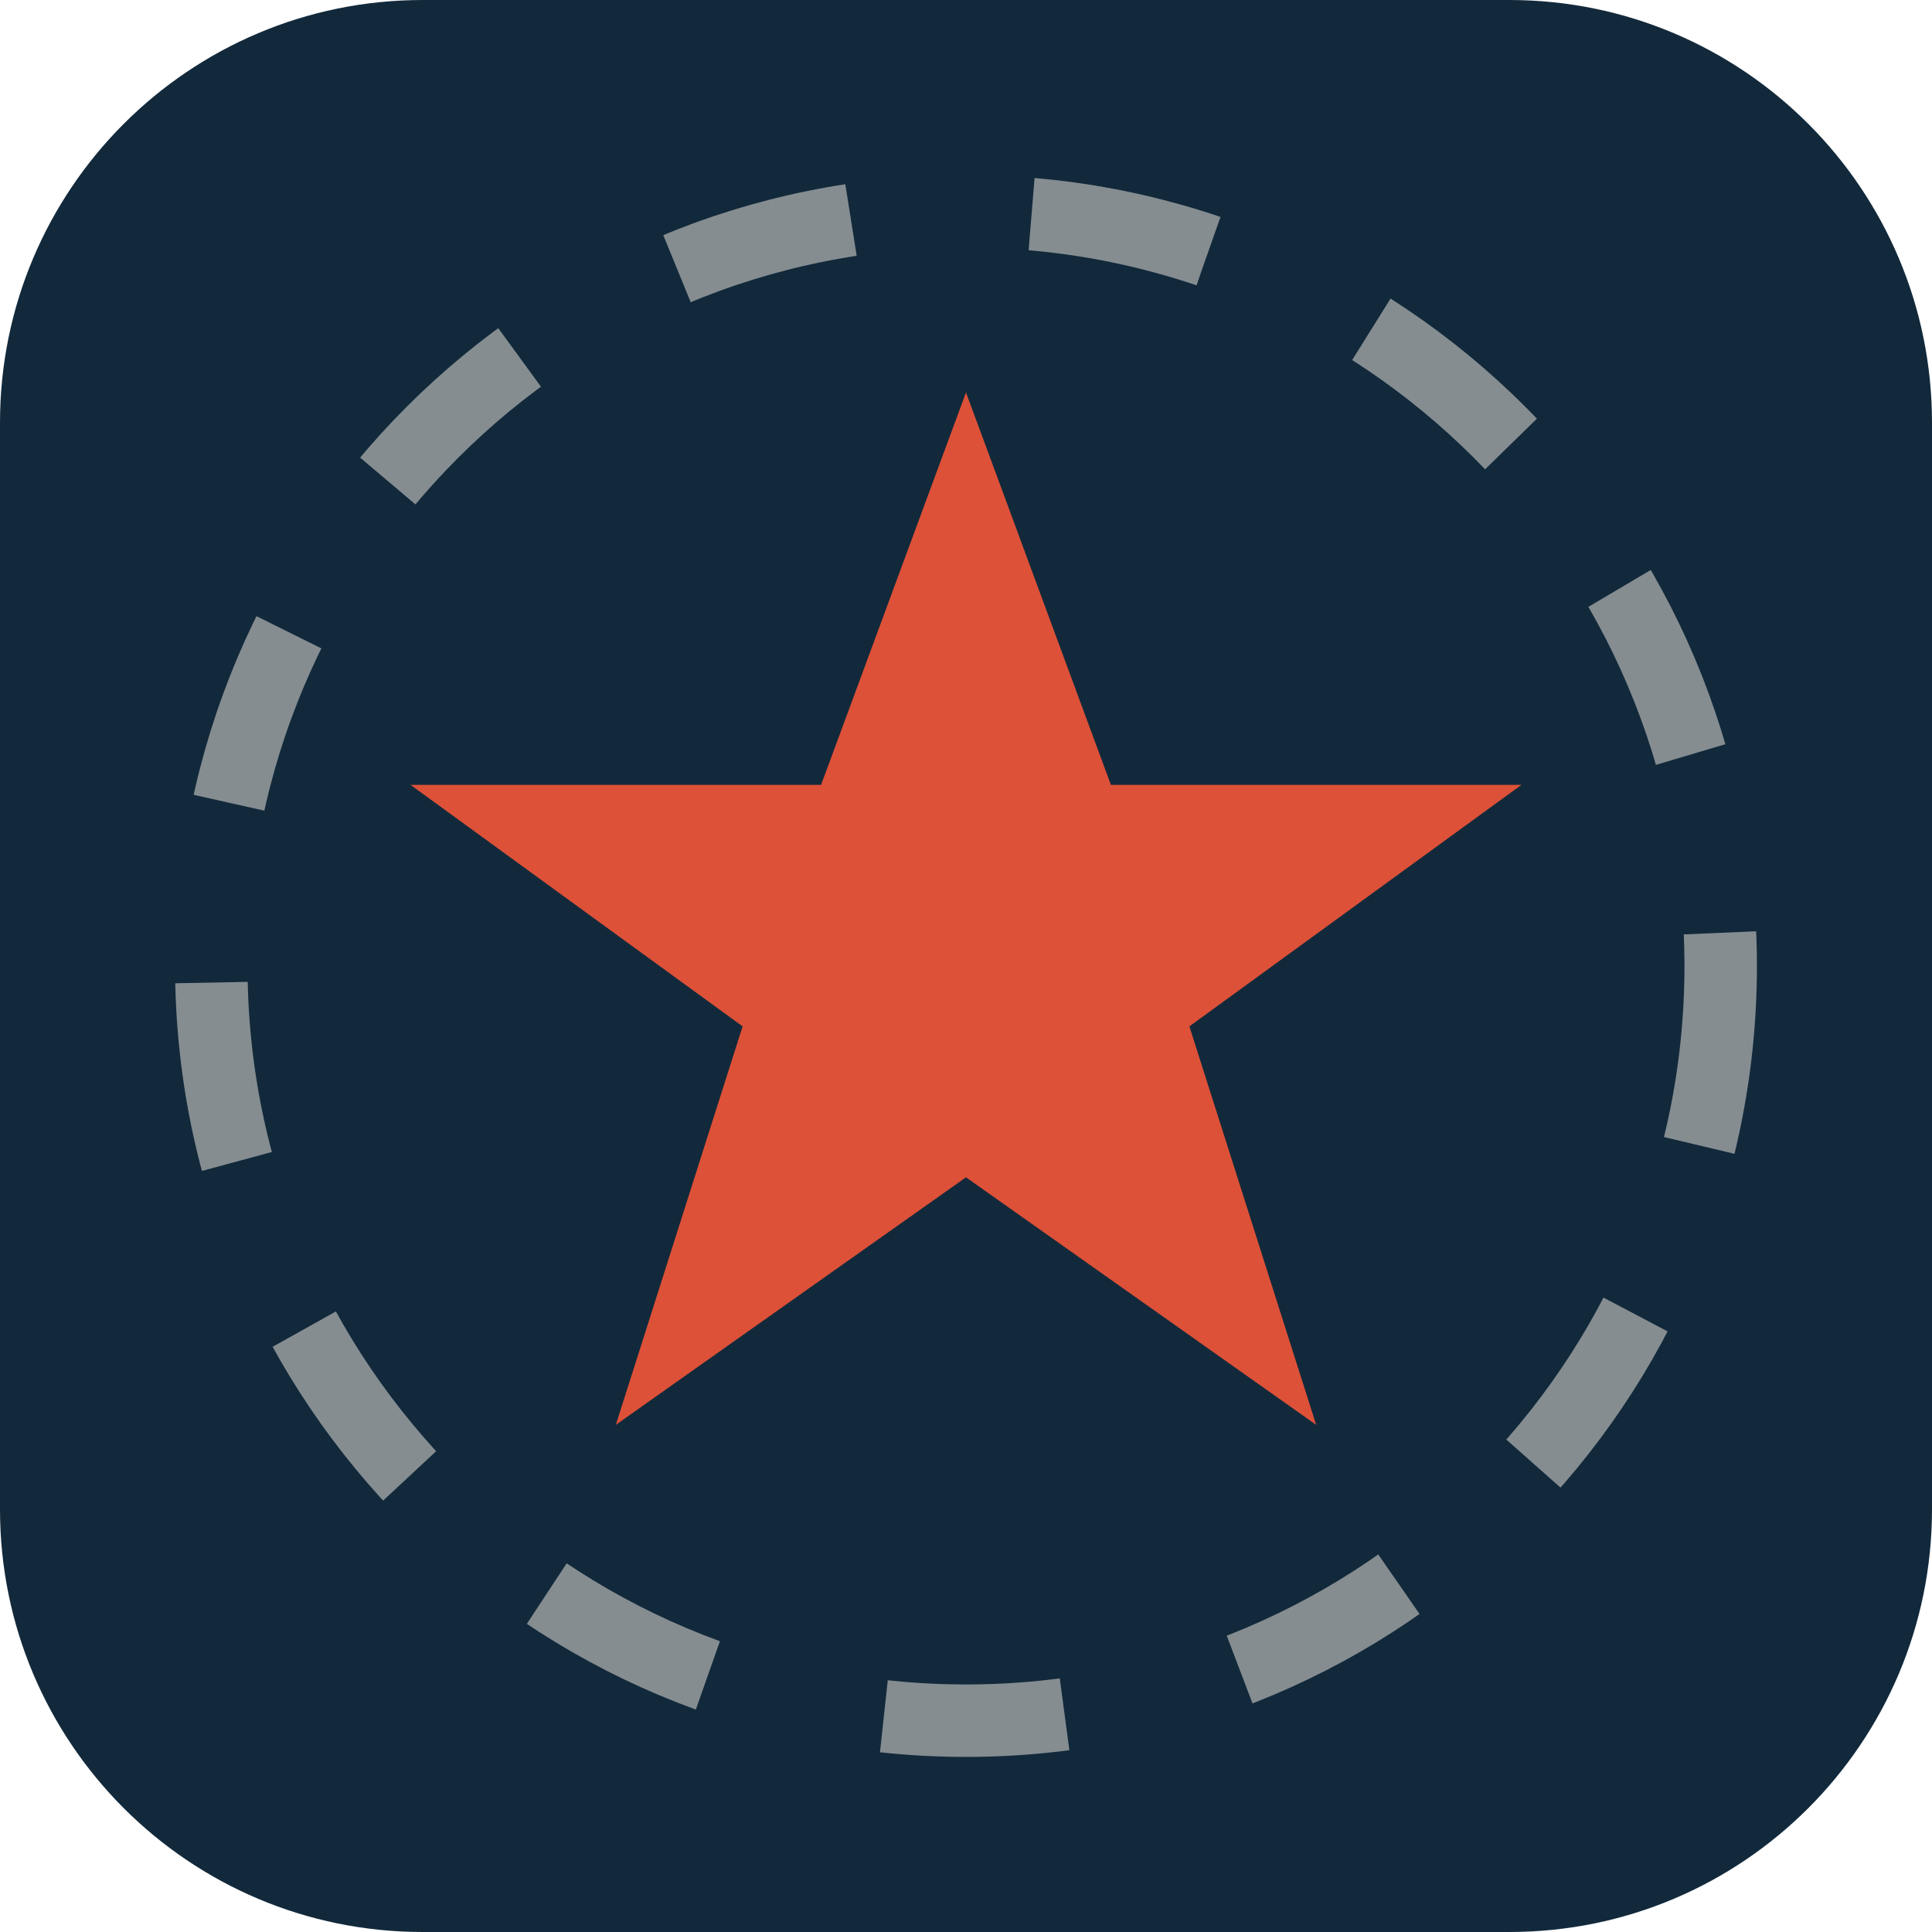
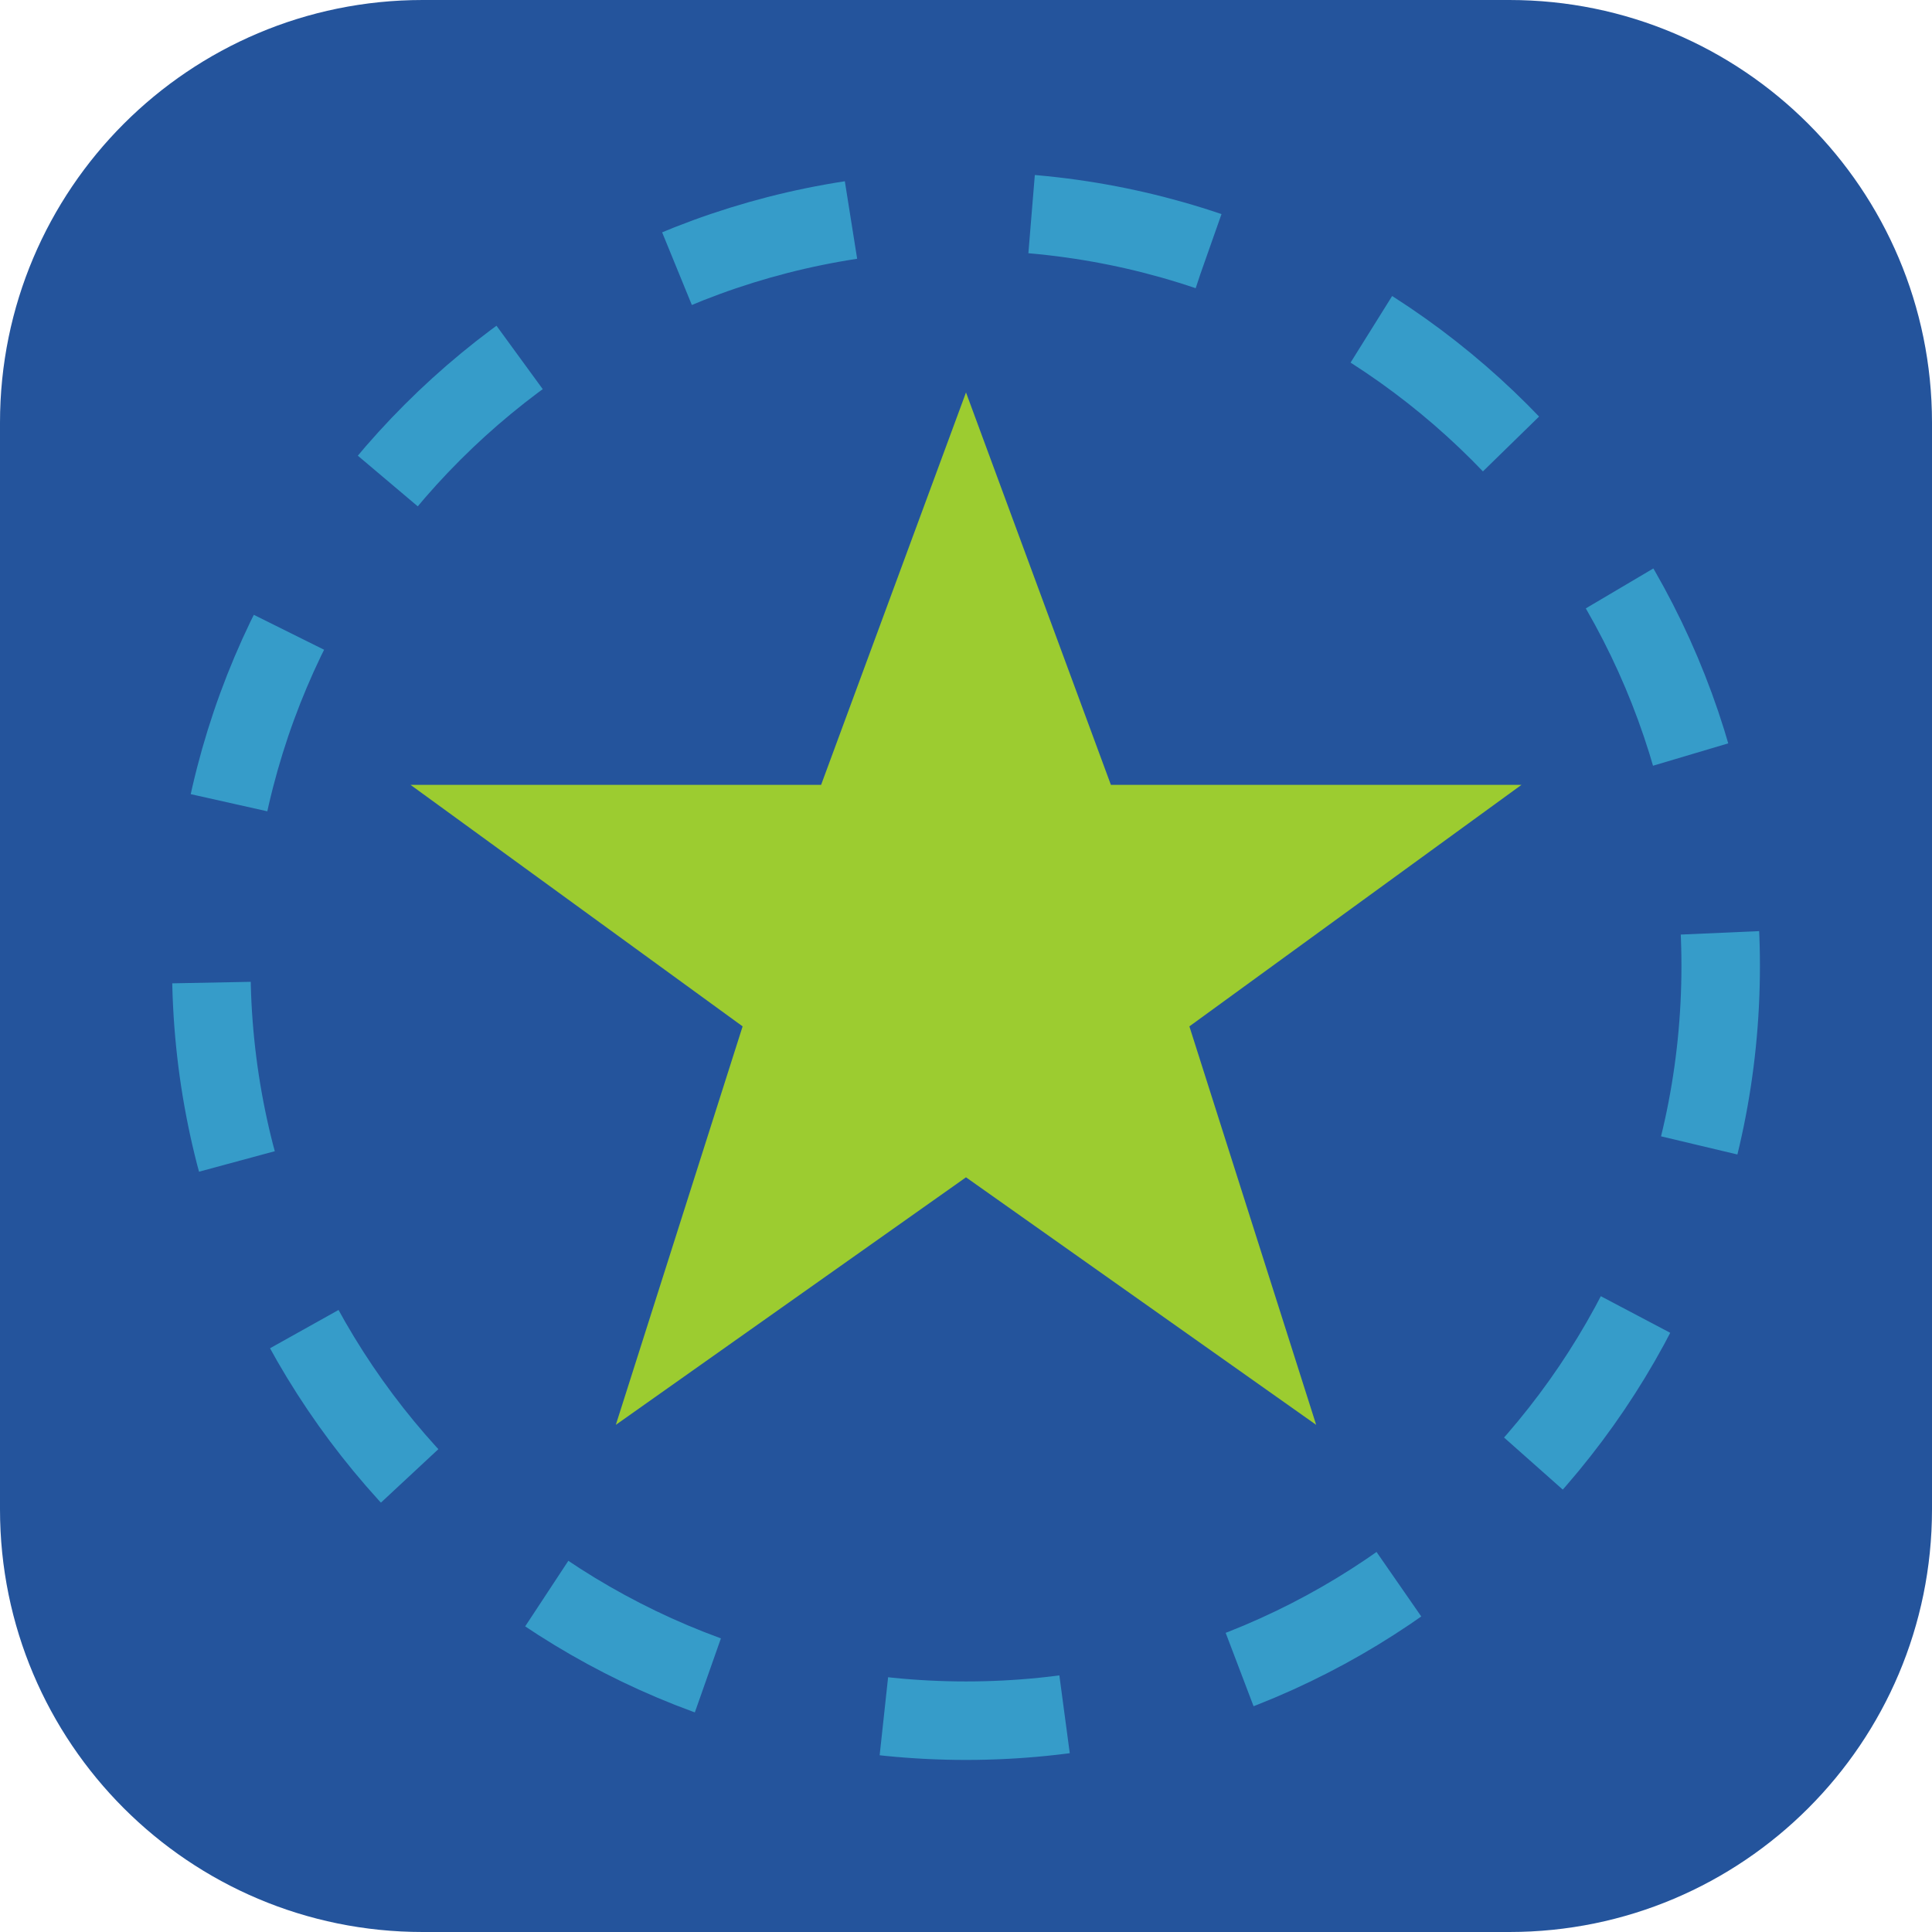
<svg xmlns="http://www.w3.org/2000/svg" viewBox="0 0 32 32">
-   <rect width="32" height="32" rx="7" fill="#12293B" />
-   <circle cx="16" cy="16" r="12.5" fill="none" stroke="#F7F2E8" stroke-width="1.2" stroke-dasharray="3 3" opacity=".5" />
-   <path d="M16 6.5 18.4 13h6.8l-5.5 4 2.1 6.6L16 19.5 10.2 23.6l2.1-6.6-5.5-4h6.8L16 6.5Z" fill="#DD5138" />
+   <rect width="32" height="32" rx="7" fill="#24549C" />
+   <circle cx="16" cy="16" r="12.5" fill="none" stroke="#3CB4D8" stroke-width="1.3" stroke-dasharray="3 3" opacity=".75" />
+   <path d="M16 6.5 18.4 13h6.8l-5.5 4 2.1 6.6L16 19.5 10.2 23.6l2.1-6.6-5.5-4h6.8L16 6.5Z" fill="#9CCC30" />
</svg>
